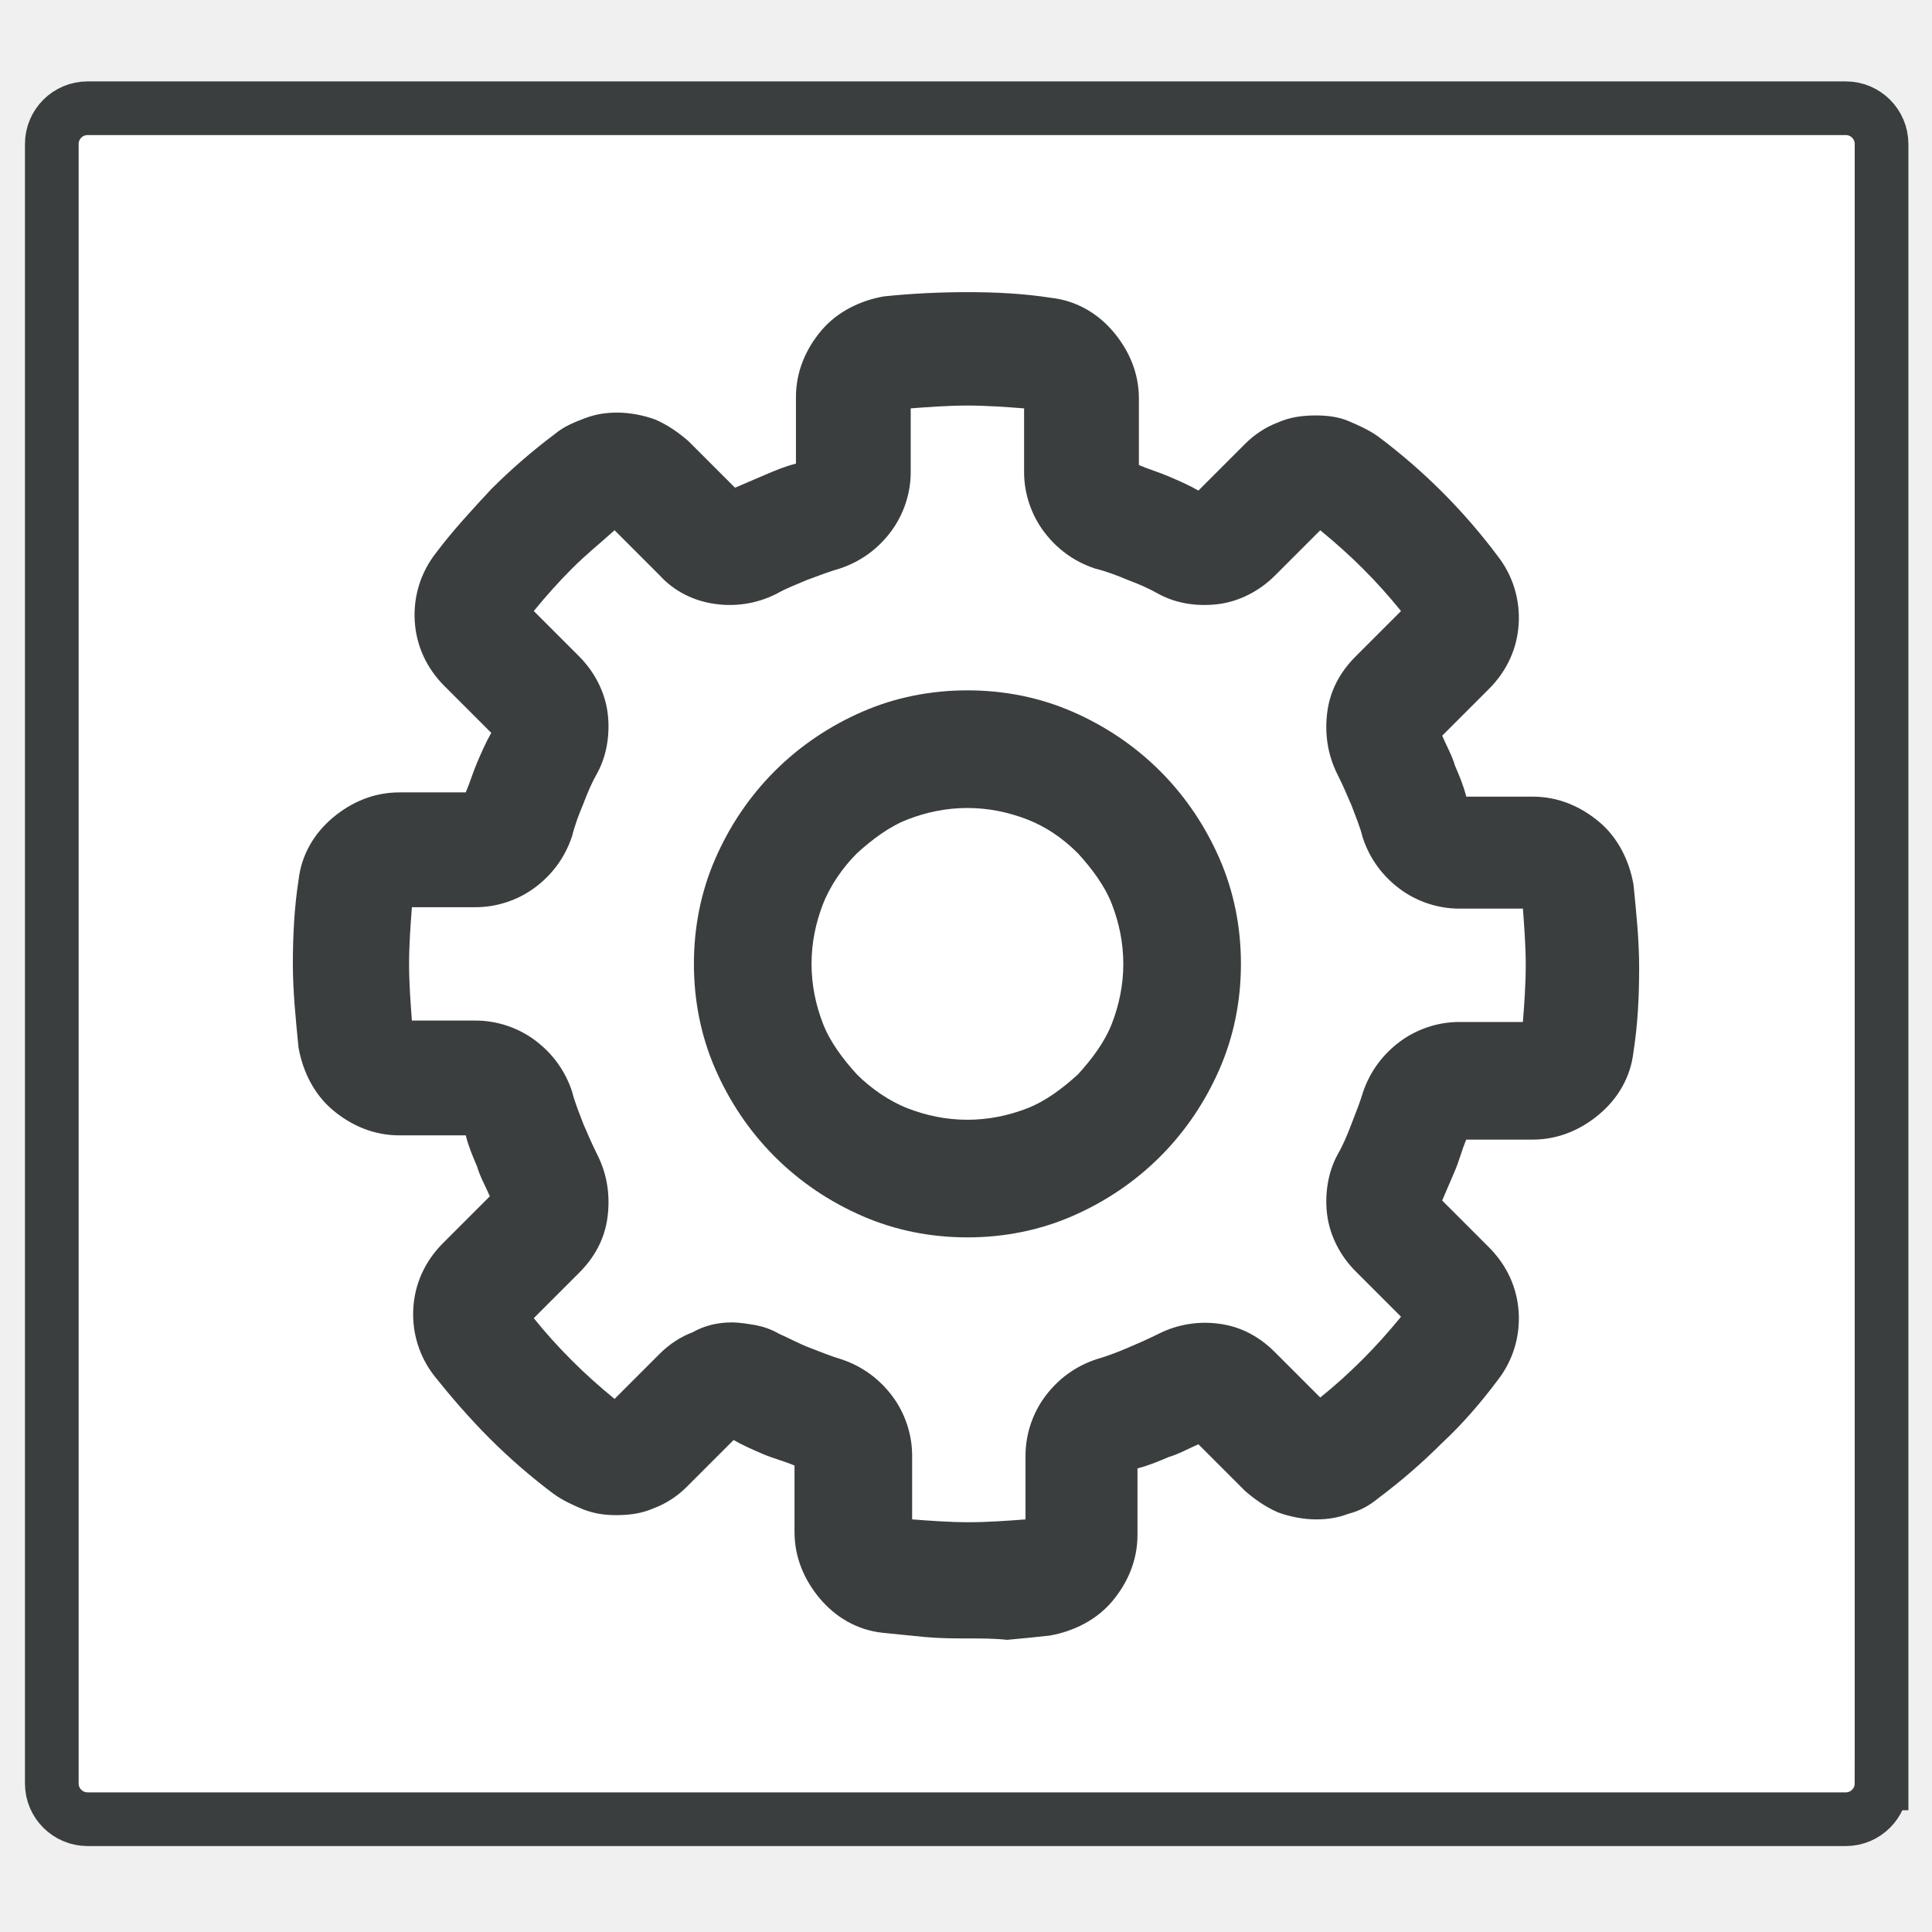
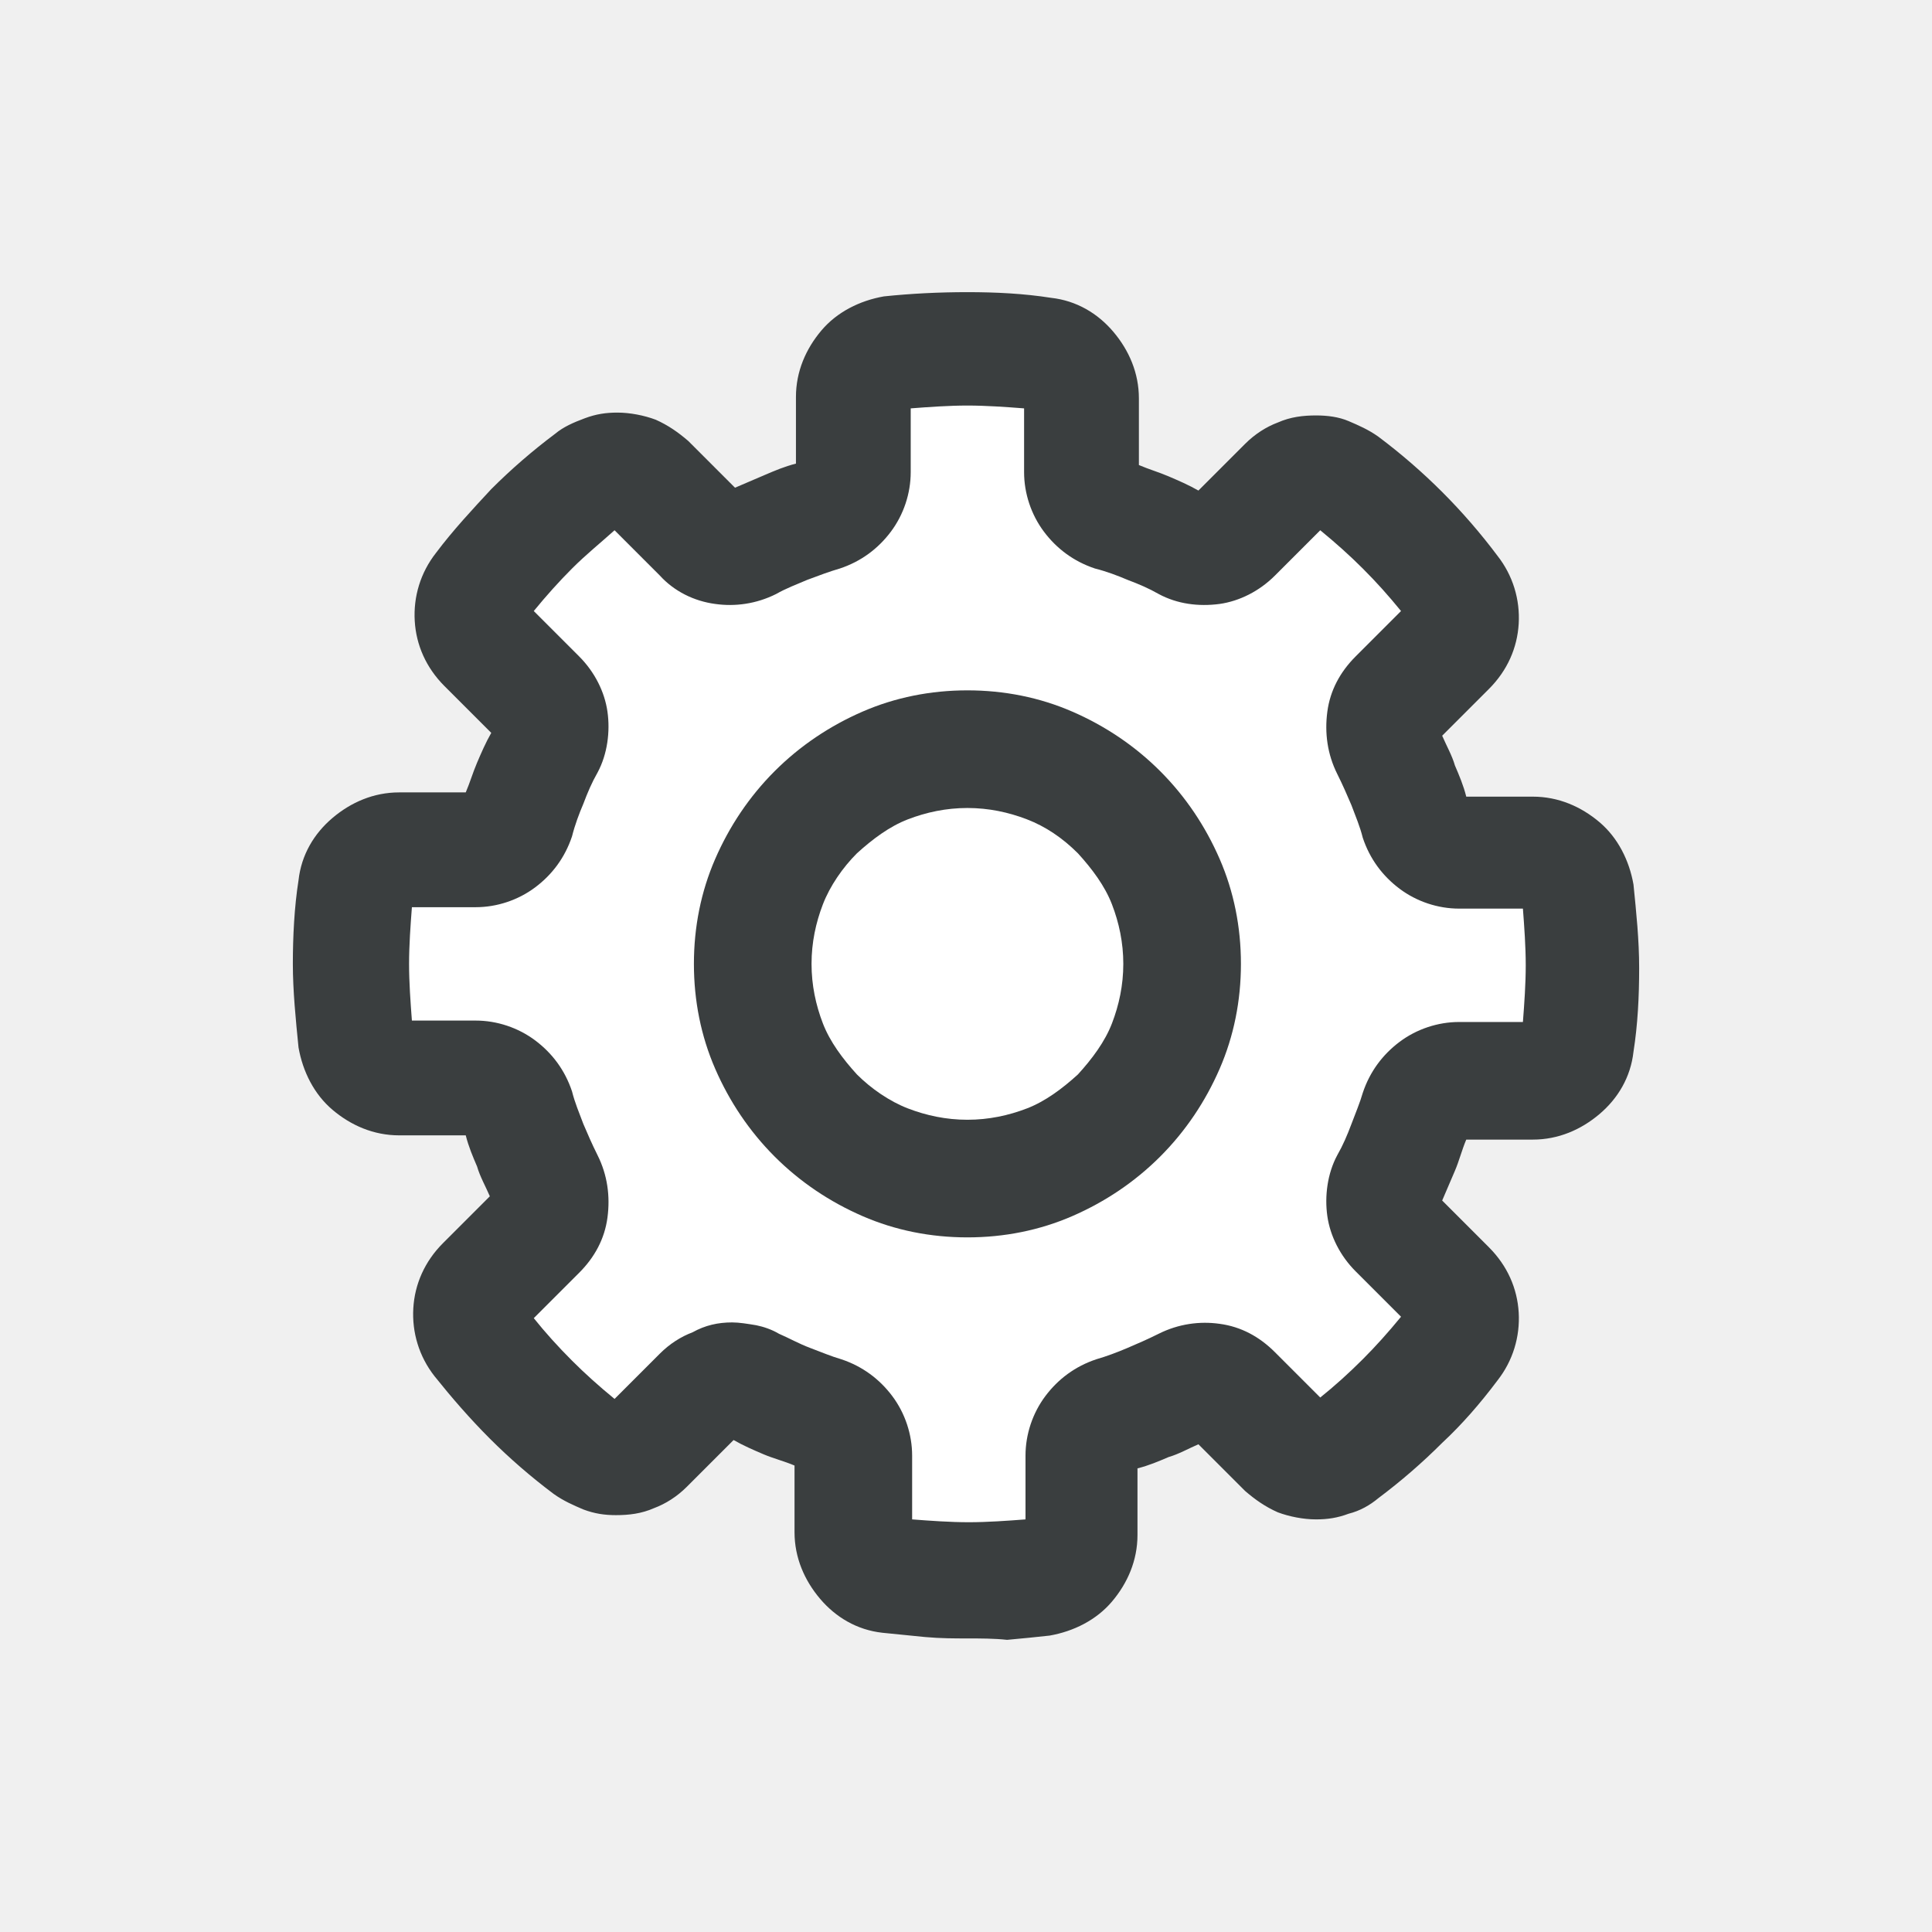
<svg xmlns="http://www.w3.org/2000/svg" version="1.1" id="Layer_1" x="0px" y="0px" width="200px" height="200px" viewBox="0 0 200 200" enable-background="new 0 0 200 200" xml:space="preserve">
-   <path fill="#FFFFFF" stroke="#3A3E3F" stroke-width="5.557" stroke-miterlimit="10" d="M194.777,184.62  c0,2.046-1.659,3.705-3.705,3.705H9.067c-2.046,0-3.705-1.659-3.705-3.705V14.91c0-2.046,1.659-3.705,3.705-3.705h182.006  c2.046,0,3.705,1.659,3.705,3.705V184.62z" />
  <g>
    <path fill="#3A3E3F" d="M100.147,169.61c-1.32,0-2.787,0-4.401-0.147l0,0c-1.467-0.147-2.934-0.293-4.401-0.44   c-2.641-0.293-4.841-1.614-6.455-3.521c-1.614-1.907-2.641-4.254-2.641-6.895v-6.895c-1.027-0.44-2.201-0.734-3.227-1.174   c-1.027-0.44-2.054-0.88-3.081-1.467l-4.841,4.841l0,0c-1.027,1.027-2.201,1.76-3.374,2.201l0,0   c-1.32,0.587-2.641,0.734-3.961,0.734c-1.174,0-2.201-0.147-3.374-0.587l0,0c-1.027-0.44-2.054-0.88-3.081-1.614   c-2.347-1.76-4.548-3.668-6.602-5.721l0,0c-2.054-2.054-3.961-4.254-5.721-6.455c-1.614-2.054-2.347-4.548-2.201-7.042   c0.147-2.494,1.174-4.841,3.081-6.748l0,0l4.841-4.841c-0.44-1.027-1.027-2.054-1.32-3.081l0,0c-0.44-1.027-0.88-2.054-1.174-3.227   h-6.895c-2.641,0-4.988-1.027-6.895-2.641c-1.907-1.614-3.081-3.961-3.521-6.455c-0.293-2.934-0.587-5.868-0.587-8.655   c0-2.787,0.147-5.868,0.587-8.655c0.293-2.641,1.614-4.841,3.521-6.455s4.254-2.641,6.895-2.641h6.895   c0.44-1.027,0.734-2.054,1.174-3.081c0.44-1.027,0.88-2.054,1.467-3.081l-4.841-4.841l0,0c-1.907-1.907-2.934-4.254-3.081-6.748   l0,0c-0.147-2.494,0.587-4.988,2.201-7.042l0,0c1.76-2.347,3.814-4.548,5.721-6.602c2.054-2.054,4.254-3.961,6.602-5.721   c0.88-0.734,1.907-1.174,3.081-1.614c1.174-0.44,2.201-0.587,3.374-0.587c1.32,0,2.787,0.293,3.961,0.734l0,0   c1.32,0.587,2.347,1.32,3.374,2.201l4.841,4.841c1.027-0.44,2.054-0.88,3.081-1.32l0,0c1.027-0.44,2.054-0.88,3.227-1.174v-6.895   c0-2.641,1.027-4.988,2.641-6.895c1.614-1.907,3.961-3.081,6.455-3.521c2.787-0.293,5.721-0.44,8.655-0.44   c2.934,0,5.868,0.147,8.655,0.587c2.641,0.293,4.841,1.614,6.455,3.521c1.614,1.907,2.641,4.254,2.641,6.895v6.895   c1.027,0.44,2.054,0.734,3.081,1.174l0,0c1.027,0.44,2.054,0.88,3.081,1.467l4.841-4.841l0,0c1.027-1.027,2.201-1.76,3.374-2.201   c1.32-0.587,2.641-0.734,3.961-0.734c1.174,0,2.347,0.147,3.374,0.587l0,0c1.027,0.44,2.054,0.88,3.081,1.614l0,0   c2.347,1.76,4.548,3.668,6.602,5.721c2.054,2.054,3.961,4.254,5.721,6.602c1.614,2.054,2.347,4.548,2.201,7.042   s-1.174,4.841-3.081,6.748l-4.841,4.841c0.44,1.027,1.027,2.054,1.32,3.081l0,0c0.44,1.027,0.88,2.054,1.174,3.227h6.895   c2.641,0,4.988,1.027,6.895,2.641c1.907,1.614,3.081,3.961,3.521,6.455l0,0c0.293,2.934,0.587,5.721,0.587,8.655   c0,2.934-0.147,5.868-0.587,8.655c-0.293,2.641-1.614,4.841-3.521,6.455c-1.907,1.614-4.254,2.641-6.895,2.641h-6.895   c-0.44,1.027-0.734,2.201-1.174,3.227l0,0c-0.44,1.027-0.88,2.054-1.32,3.081l4.841,4.841l0,0c1.907,1.907,2.934,4.254,3.081,6.748   c0.147,2.494-0.587,4.988-2.201,7.042l0,0c-1.76,2.347-3.668,4.548-5.721,6.455l0,0c-2.054,2.054-4.254,3.961-6.602,5.721   c-0.88,0.734-1.907,1.32-3.081,1.614l0,0c-1.174,0.44-2.201,0.587-3.374,0.587c-1.32,0-2.787-0.293-3.961-0.734l0,0   c-1.32-0.587-2.347-1.32-3.374-2.201l0,0l-4.841-4.841c-1.027,0.44-2.054,1.027-3.081,1.32c-1.027,0.44-2.054,0.88-3.227,1.174   v6.895c0,2.641-1.027,4.988-2.641,6.895c-1.614,1.907-3.961,3.081-6.455,3.521l0,0c-1.32,0.147-2.787,0.293-4.401,0.44l0,0   C102.934,169.61,101.467,169.61,100.147,169.61L100.147,169.61z" />
    <path fill="#FFFFFF" d="M75.794,136.896c0.734,0,1.614,0.147,2.494,0.293l0,0c0.734,0.147,1.614,0.44,2.347,0.88l0,0   c1.027,0.44,2.054,1.027,3.227,1.467l0,0c1.174,0.44,2.201,0.88,3.227,1.174l0,0c2.201,0.734,3.961,2.054,5.281,3.814   c1.32,1.76,2.054,3.961,2.054,6.161v6.602c1.907,0.147,3.961,0.293,5.868,0.293c1.907,0,3.961-0.147,5.868-0.293v-6.602   c0-2.201,0.734-4.401,2.054-6.161l0,0c1.32-1.76,3.081-3.081,5.281-3.814l0,0c1.027-0.293,2.201-0.734,3.227-1.174   c1.027-0.44,2.054-0.88,3.227-1.467c2.054-1.027,4.254-1.32,6.308-1.027c2.201,0.293,4.108,1.32,5.721,2.934l4.694,4.694   c1.467-1.174,2.934-2.494,4.401-3.961l0,0c1.32-1.32,2.641-2.787,3.961-4.401l-4.694-4.694c-1.614-1.614-2.641-3.668-2.934-5.721   s0-4.401,1.027-6.308c0.587-1.027,1.027-2.054,1.467-3.227l0,0c0.44-1.174,0.88-2.201,1.174-3.227l0,0   c0.734-2.201,2.054-3.961,3.814-5.281l0,0c1.76-1.32,3.961-2.054,6.161-2.054h6.602c0.147-1.907,0.293-3.961,0.293-5.868   c0-1.907-0.147-3.961-0.293-5.868h-6.602c-2.201,0-4.401-0.734-6.161-2.054l0,0c-1.76-1.32-3.081-3.081-3.814-5.281   c-0.293-1.174-0.734-2.201-1.174-3.374c-0.44-1.027-0.88-2.054-1.467-3.227c-1.027-2.054-1.32-4.254-1.027-6.455   c0.293-2.201,1.32-4.108,2.934-5.721l0,0l4.694-4.694c-1.32-1.614-2.494-2.934-3.961-4.401l0,0c-1.32-1.32-2.787-2.641-4.401-3.961   l-4.694,4.694l0,0c-1.614,1.614-3.668,2.641-5.721,2.934c-2.201,0.293-4.401,0-6.308-1.027c-1.027-0.587-2.054-1.027-3.227-1.467   c-1.027-0.44-2.201-0.88-3.374-1.174c-2.201-0.734-3.961-2.054-5.281-3.814c-1.32-1.76-2.054-3.961-2.054-6.161v-6.602   c-1.907-0.147-3.961-0.293-5.868-0.293c-1.907,0-3.961,0.147-5.868,0.293v6.602c0,2.201-0.734,4.401-2.054,6.161   c-1.32,1.76-3.081,3.081-5.281,3.814c-1.027,0.293-2.201,0.734-3.374,1.174c-1.027,0.44-2.201,0.88-3.227,1.467   c-2.054,1.027-4.254,1.32-6.308,1.027c-2.201-0.293-4.254-1.32-5.721-2.934l0,0l-4.694-4.694c-1.467,1.32-2.934,2.494-4.401,3.961   l0,0c-1.32,1.32-2.641,2.787-3.961,4.401l4.694,4.694l0,0c1.614,1.614,2.641,3.668,2.934,5.721c0.293,2.054,0,4.401-1.027,6.308   l0,0c-0.587,1.027-1.027,2.054-1.467,3.227l0,0c-0.44,1.027-0.88,2.201-1.174,3.374l0,0c-0.734,2.201-2.054,3.961-3.814,5.281   c-1.76,1.32-3.961,2.054-6.161,2.054H42.64c-0.147,1.907-0.293,3.961-0.293,5.868c0,1.907,0.147,3.961,0.293,5.868h6.602   c2.201,0,4.401,0.734,6.161,2.054l0,0c1.76,1.32,3.081,3.081,3.814,5.281c0.293,1.174,0.734,2.201,1.174,3.374   c0.44,1.027,0.88,2.054,1.467,3.227c1.027,2.054,1.32,4.254,1.027,6.455c-0.293,2.201-1.32,4.108-2.934,5.721l-4.694,4.694   c1.174,1.467,2.494,2.934,3.961,4.401c1.32,1.32,2.787,2.641,4.401,3.961l4.694-4.694c1.027-1.027,2.201-1.76,3.374-2.201l0,0   C73.007,137.189,74.327,136.896,75.794,136.896L75.794,136.896z" />
    <path fill="#3A3E3F" d="M100.147,128.093c3.814,0,7.482-0.734,10.856-2.201l0,0c3.374-1.467,6.455-3.521,9.096-6.161   c2.641-2.641,4.694-5.721,6.161-9.096s2.201-7.042,2.201-10.856s-0.734-7.482-2.201-10.856l0,0   c-1.467-3.374-3.521-6.455-6.161-9.096l0,0c-2.641-2.641-5.721-4.694-9.096-6.161l0,0c-3.374-1.467-7.042-2.201-10.856-2.201   s-7.482,0.734-10.856,2.201l0,0c-3.374,1.467-6.455,3.521-9.096,6.161l0,0c-2.641,2.641-4.694,5.721-6.161,9.096l0,0   c-1.467,3.374-2.201,7.042-2.201,10.856s0.734,7.482,2.201,10.856l0,0c1.467,3.374,3.521,6.455,6.161,9.096l0,0   c2.641,2.641,5.721,4.694,9.096,6.161l0,0C92.665,127.36,96.332,128.093,100.147,128.093L100.147,128.093z" />
    <path fill="#FFFFFF" d="M100.147,83.643c-2.201,0-4.254,0.44-6.161,1.174c-1.907,0.734-3.668,2.054-5.281,3.521   c-1.467,1.467-2.787,3.374-3.521,5.281l0,0c-0.734,1.907-1.174,3.961-1.174,6.161s0.44,4.254,1.174,6.161l0,0   c0.734,1.907,2.054,3.668,3.521,5.281c1.467,1.467,3.374,2.787,5.281,3.521l0,0c1.907,0.734,3.961,1.174,6.161,1.174   s4.254-0.44,6.161-1.174l0,0c1.907-0.734,3.668-2.054,5.281-3.521c1.467-1.614,2.787-3.374,3.521-5.281l0,0   c0.734-1.907,1.174-3.961,1.174-6.161s-0.44-4.254-1.174-6.161l0,0c-0.734-1.907-2.054-3.668-3.521-5.281   c-1.614-1.614-3.374-2.787-5.281-3.521C104.401,84.083,102.347,83.643,100.147,83.643z" />
  </g>
</svg>
